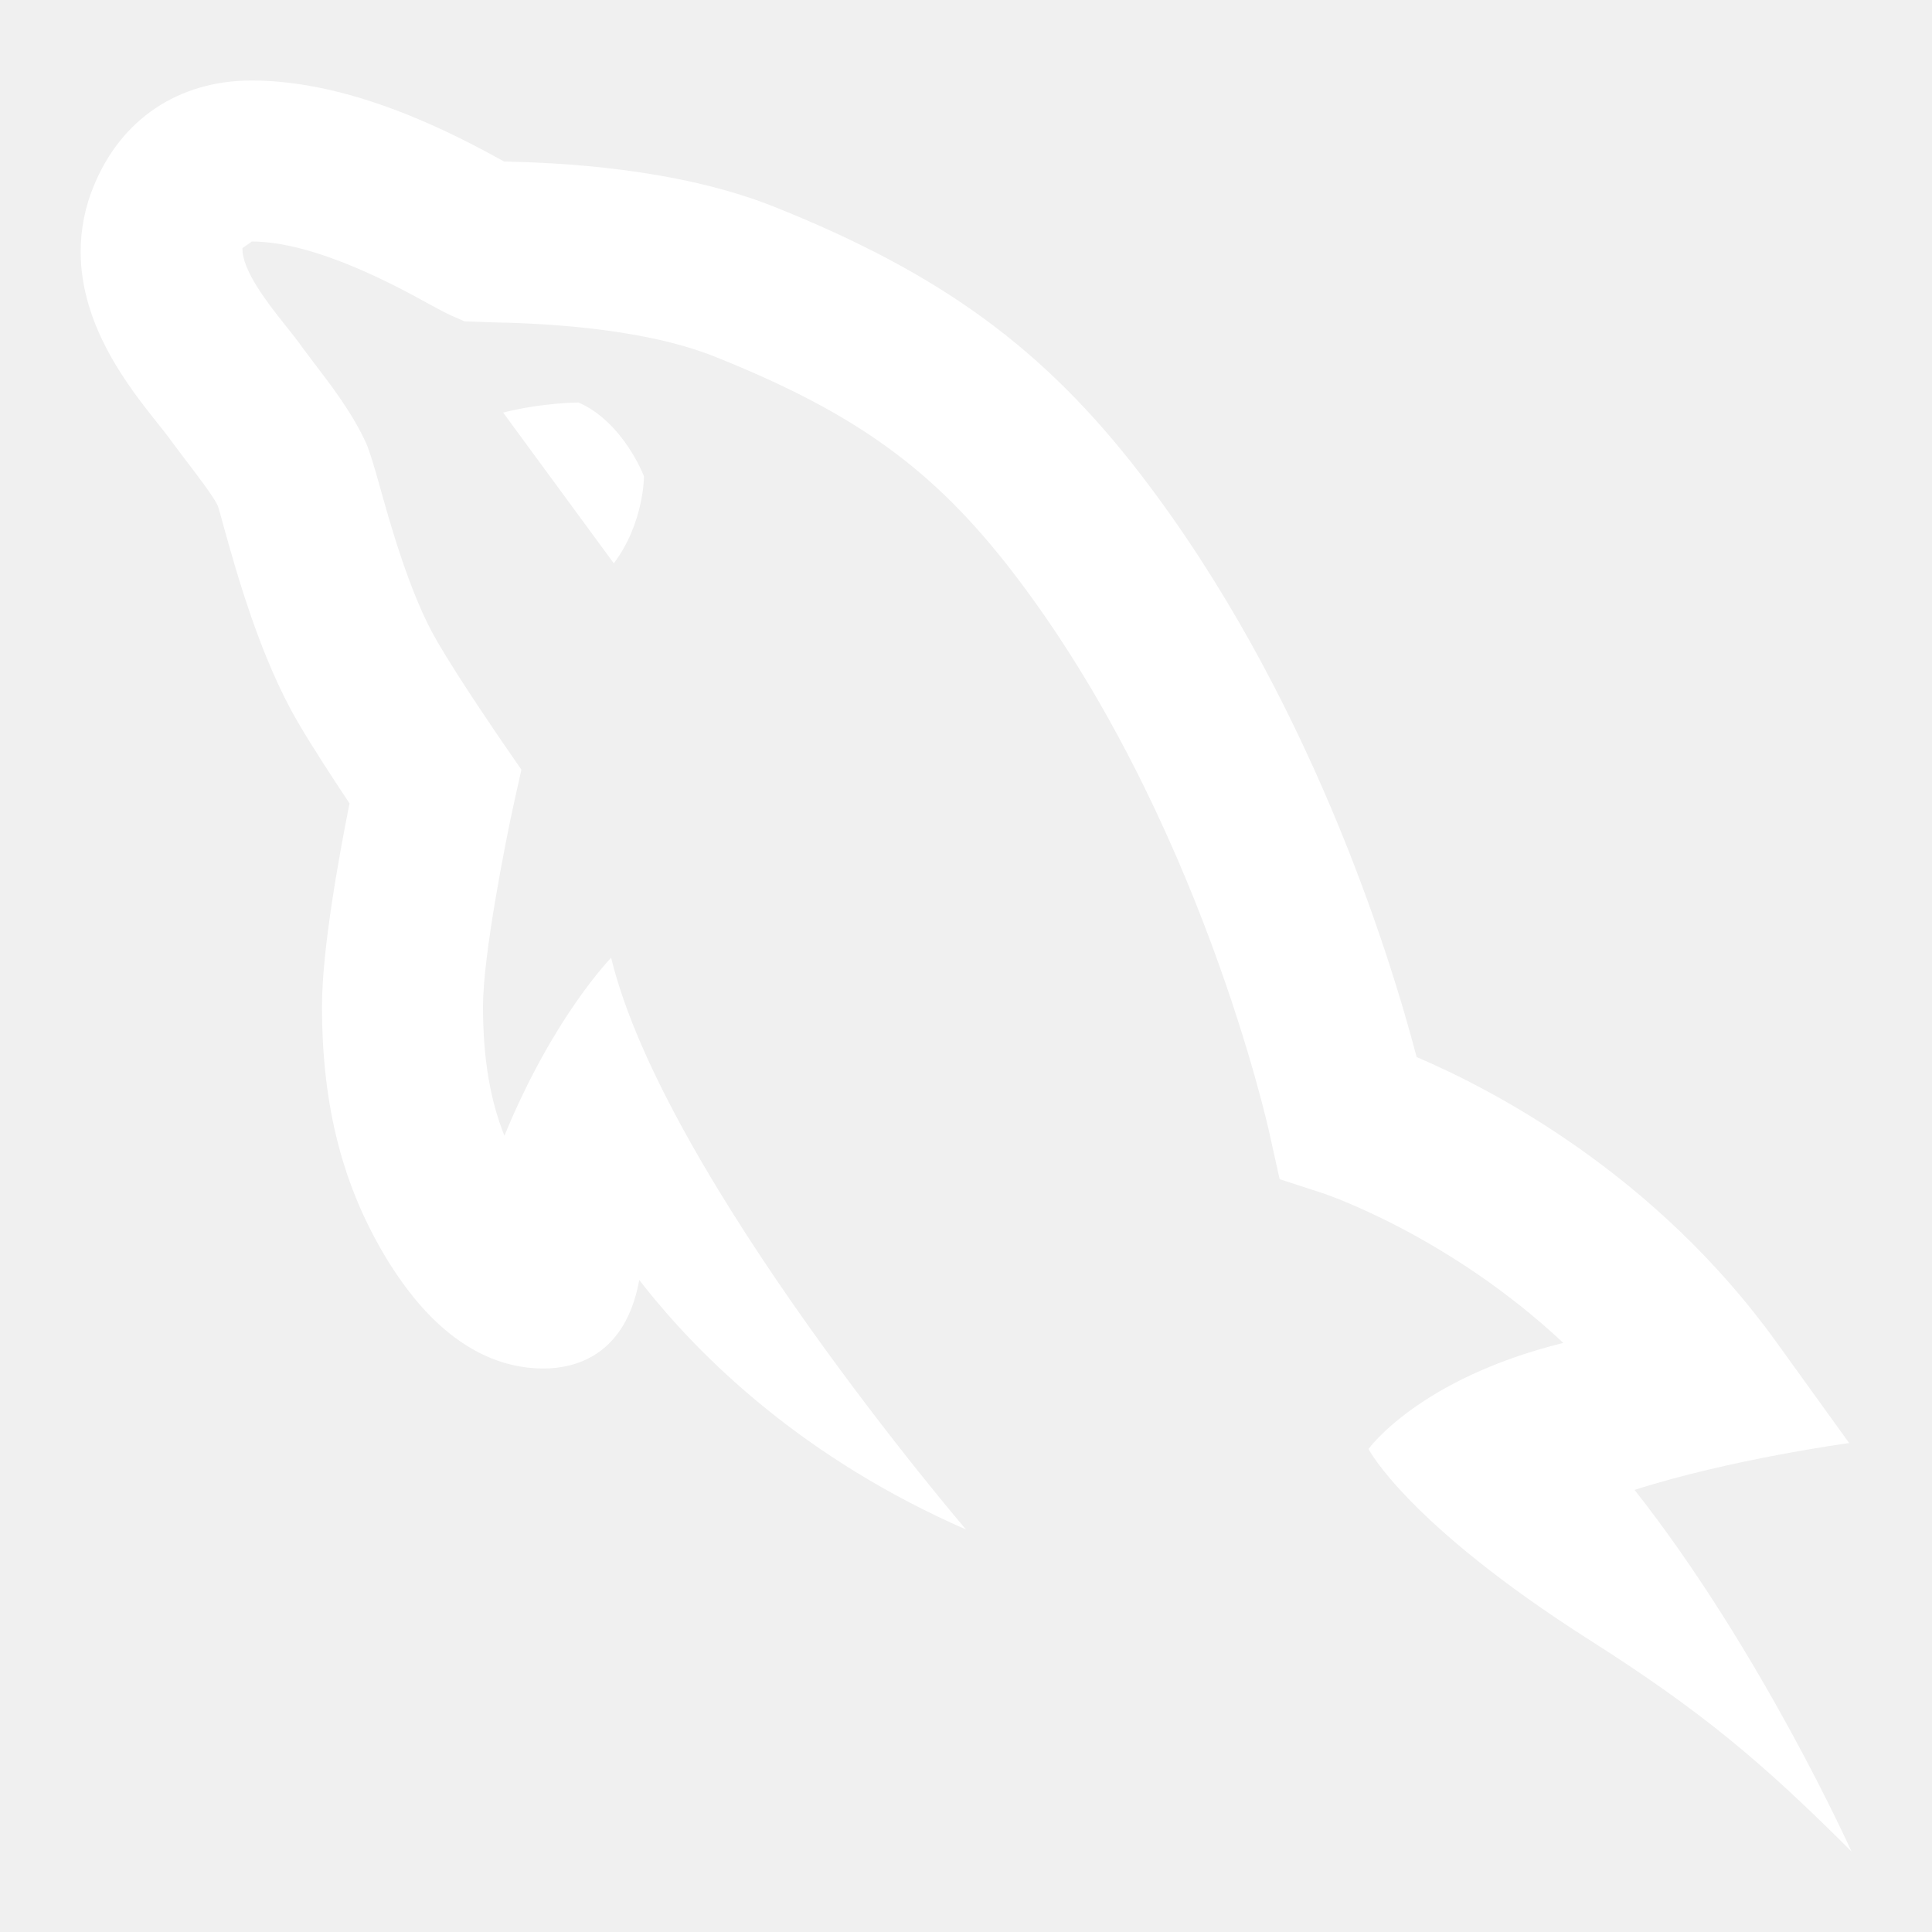
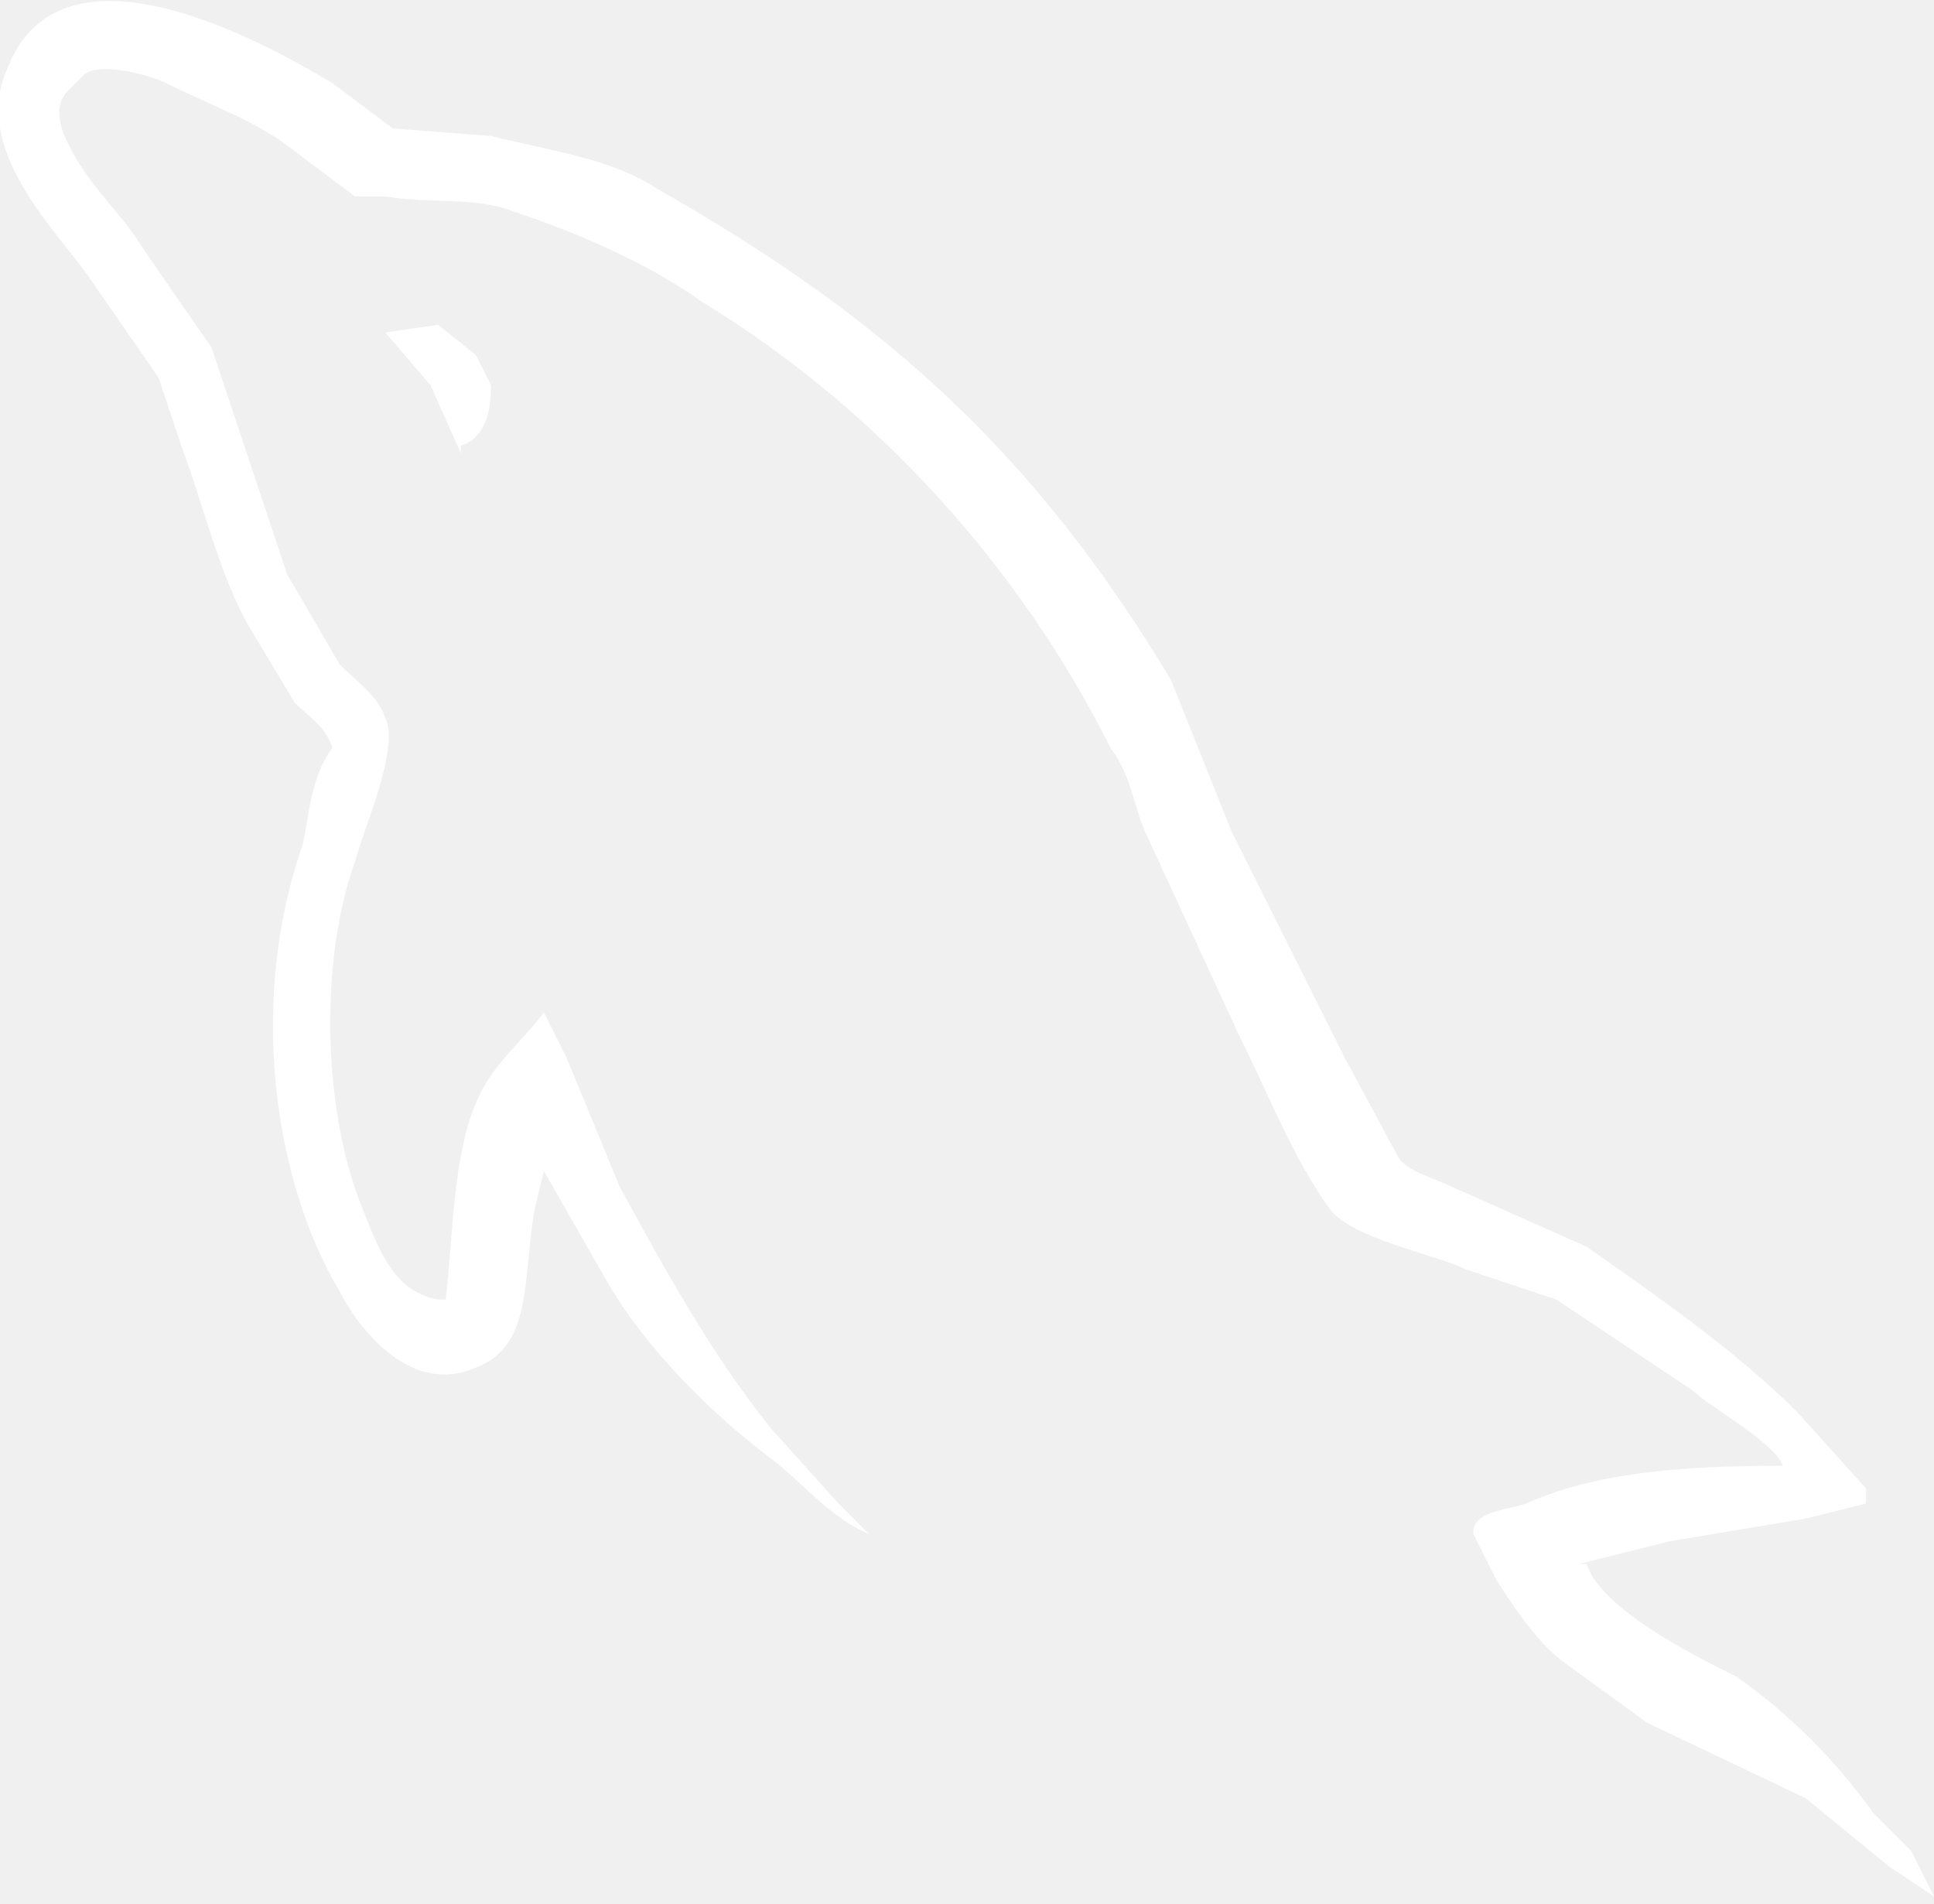
- <svg xmlns="http://www.w3.org/2000/svg" fill="#FFFFFF" viewBox="0 0 24 24" width="24px" height="24px">
-   <path d="M 3.125 1 C 2.219 1 1.503 1.48 1.164 2.312 C 1.057 2.57 1.003 2.842 1.002 3.123 C 1.001 4.054 1.601 4.81 1.961 5.262 C 2.024 5.341 2.081 5.411 2.141 5.496 L 2.303 5.711 C 2.464 5.922 2.647 6.161 2.705 6.281 C 2.724 6.336 2.749 6.433 2.783 6.555 C 2.94 7.12 3.233 8.17 3.699 8.969 C 3.887 9.291 4.152 9.695 4.342 9.98 C 4.215 10.616 4 11.788 4 12.5 C 4 13.75 4.259 14.754 4.824 15.672 C 5.033 16 5.671 17 6.75 17 C 7.133 17 7.769 16.85 7.941 15.9 C 8.706 16.887 10 18.125 12 19 C 12 19 8.251 14.625 7.592 11.898 C 7.592 11.898 6.875 12.625 6.266 14.109 C 6.084 13.651 6 13.135 6 12.5 C 6 11.873 6.276 10.471 6.383 9.984 L 6.477 9.561 L 6.23 9.203 C 6.226 9.196 5.723 8.469 5.428 7.963 C 5.092 7.387 4.844 6.496 4.711 6.018 C 4.646 5.785 4.595 5.616 4.547 5.502 C 4.372 5.123 4.116 4.79 3.891 4.496 L 3.766 4.33 C 3.703 4.239 3.619 4.134 3.525 4.016 C 3.342 3.786 3.002 3.357 3.012 3.082 L 3.123 3.004 L 3.125 3 C 3.92 3 4.944 3.564 5.33 3.777 C 5.456 3.846 5.549 3.894 5.598 3.916 L 5.771 3.992 L 6.113 4.004 C 6.56 4.014 7.919 4.046 8.879 4.43 C 10.63 5.13 11.598 5.83 12.582 7.109 C 14.906 10.131 15.763 14.045 15.771 14.084 L 15.896 14.648 L 16.443 14.826 C 16.462 14.833 17.993 15.345 19.42 16.682 C 17.625 17.126 17 18 17 18 C 17 18 17.476 18.928 19.75 20.375 C 21.125 21.25 21.875 21.875 23 23 C 23 23 21.876 20.5 20.305 18.508 C 21.501 18.125 22.971 17.926 22.971 17.926 L 22.061 16.664 C 20.563 14.587 18.554 13.539 17.598 13.131 C 17.266 11.865 16.263 8.615 14.168 5.891 C 12.969 4.332 11.693 3.399 9.621 2.57 C 8.394 2.08 6.919 2.022 6.262 2.006 C 5.687 1.69 4.409 1 3.125 1 z M 7.188 5 C 7.188 5 6.75 5 6.25 5.125 L 7.625 6.998 C 8 6.5 8 5.918 8 5.918 C 8 5.918 7.75 5.25 7.188 5 z" />
+ <svg xmlns="http://www.w3.org/2000/svg" preserveAspectRatio="xMidYMid" viewBox="0 0 256 252">
+   <path d="M236 194c-14 0-25 1-34 5-3 1-7 1-7 4l3 6c2 3 5 8 9 11l11 8 21 10 11 9 6 4-3-6-5-5c-5-7-11-13-18-18-6-3-18-9-20-15h-1l12-3 18-3 8-2v-2l-9-10c-8-8-18-15-28-22l-18-8c-2-1-6-2-7-4l-7-13-15-30-8-20c-18-30-38-48-68-65-6-4-14-5-22-7l-13-1-8-6C34 5 8-9 1 9c-5 11 7 22 11 28l9 13 3 9c3 8 5 17 9 24l6 10c2 2 4 3 5 6-3 4-3 9-4 13-7 20-4 44 5 59 2 4 9 14 18 10 8-3 6-13 8-22l1-4 8 14c5 9 14 18 22 24 4 3 8 8 13 10l-4-4-9-10c-8-10-14-21-20-32l-7-17-3-6c-3 4-7 7-9 12-3 7-3 17-4 26h-1c-6-1-8-7-10-12-5-12-6-32-1-46 1-4 6-15 4-19-1-3-4-5-6-7l-7-12-10-30-9-13c-3-5-7-8-10-14-1-2-2-5 0-7l2-2c2-2 9 0 11 1 6 3 12 5 17 9l8 6h4c6 1 12 0 17 2 9 3 18 7 25 12 23 14 42 35 54 59 3 4 3 8 5 12l12 26c4 8 7 16 12 23 3 4 14 6 18 8l12 4 18 12c2 2 11 7 12 10Z" fill="#ffffff" />
+   <path d="m58 43-7 1 6 7 4 9v-1c3-1 4-4 4-8l-2-4-5-4Z" fill="#ffffff" />
</svg>
